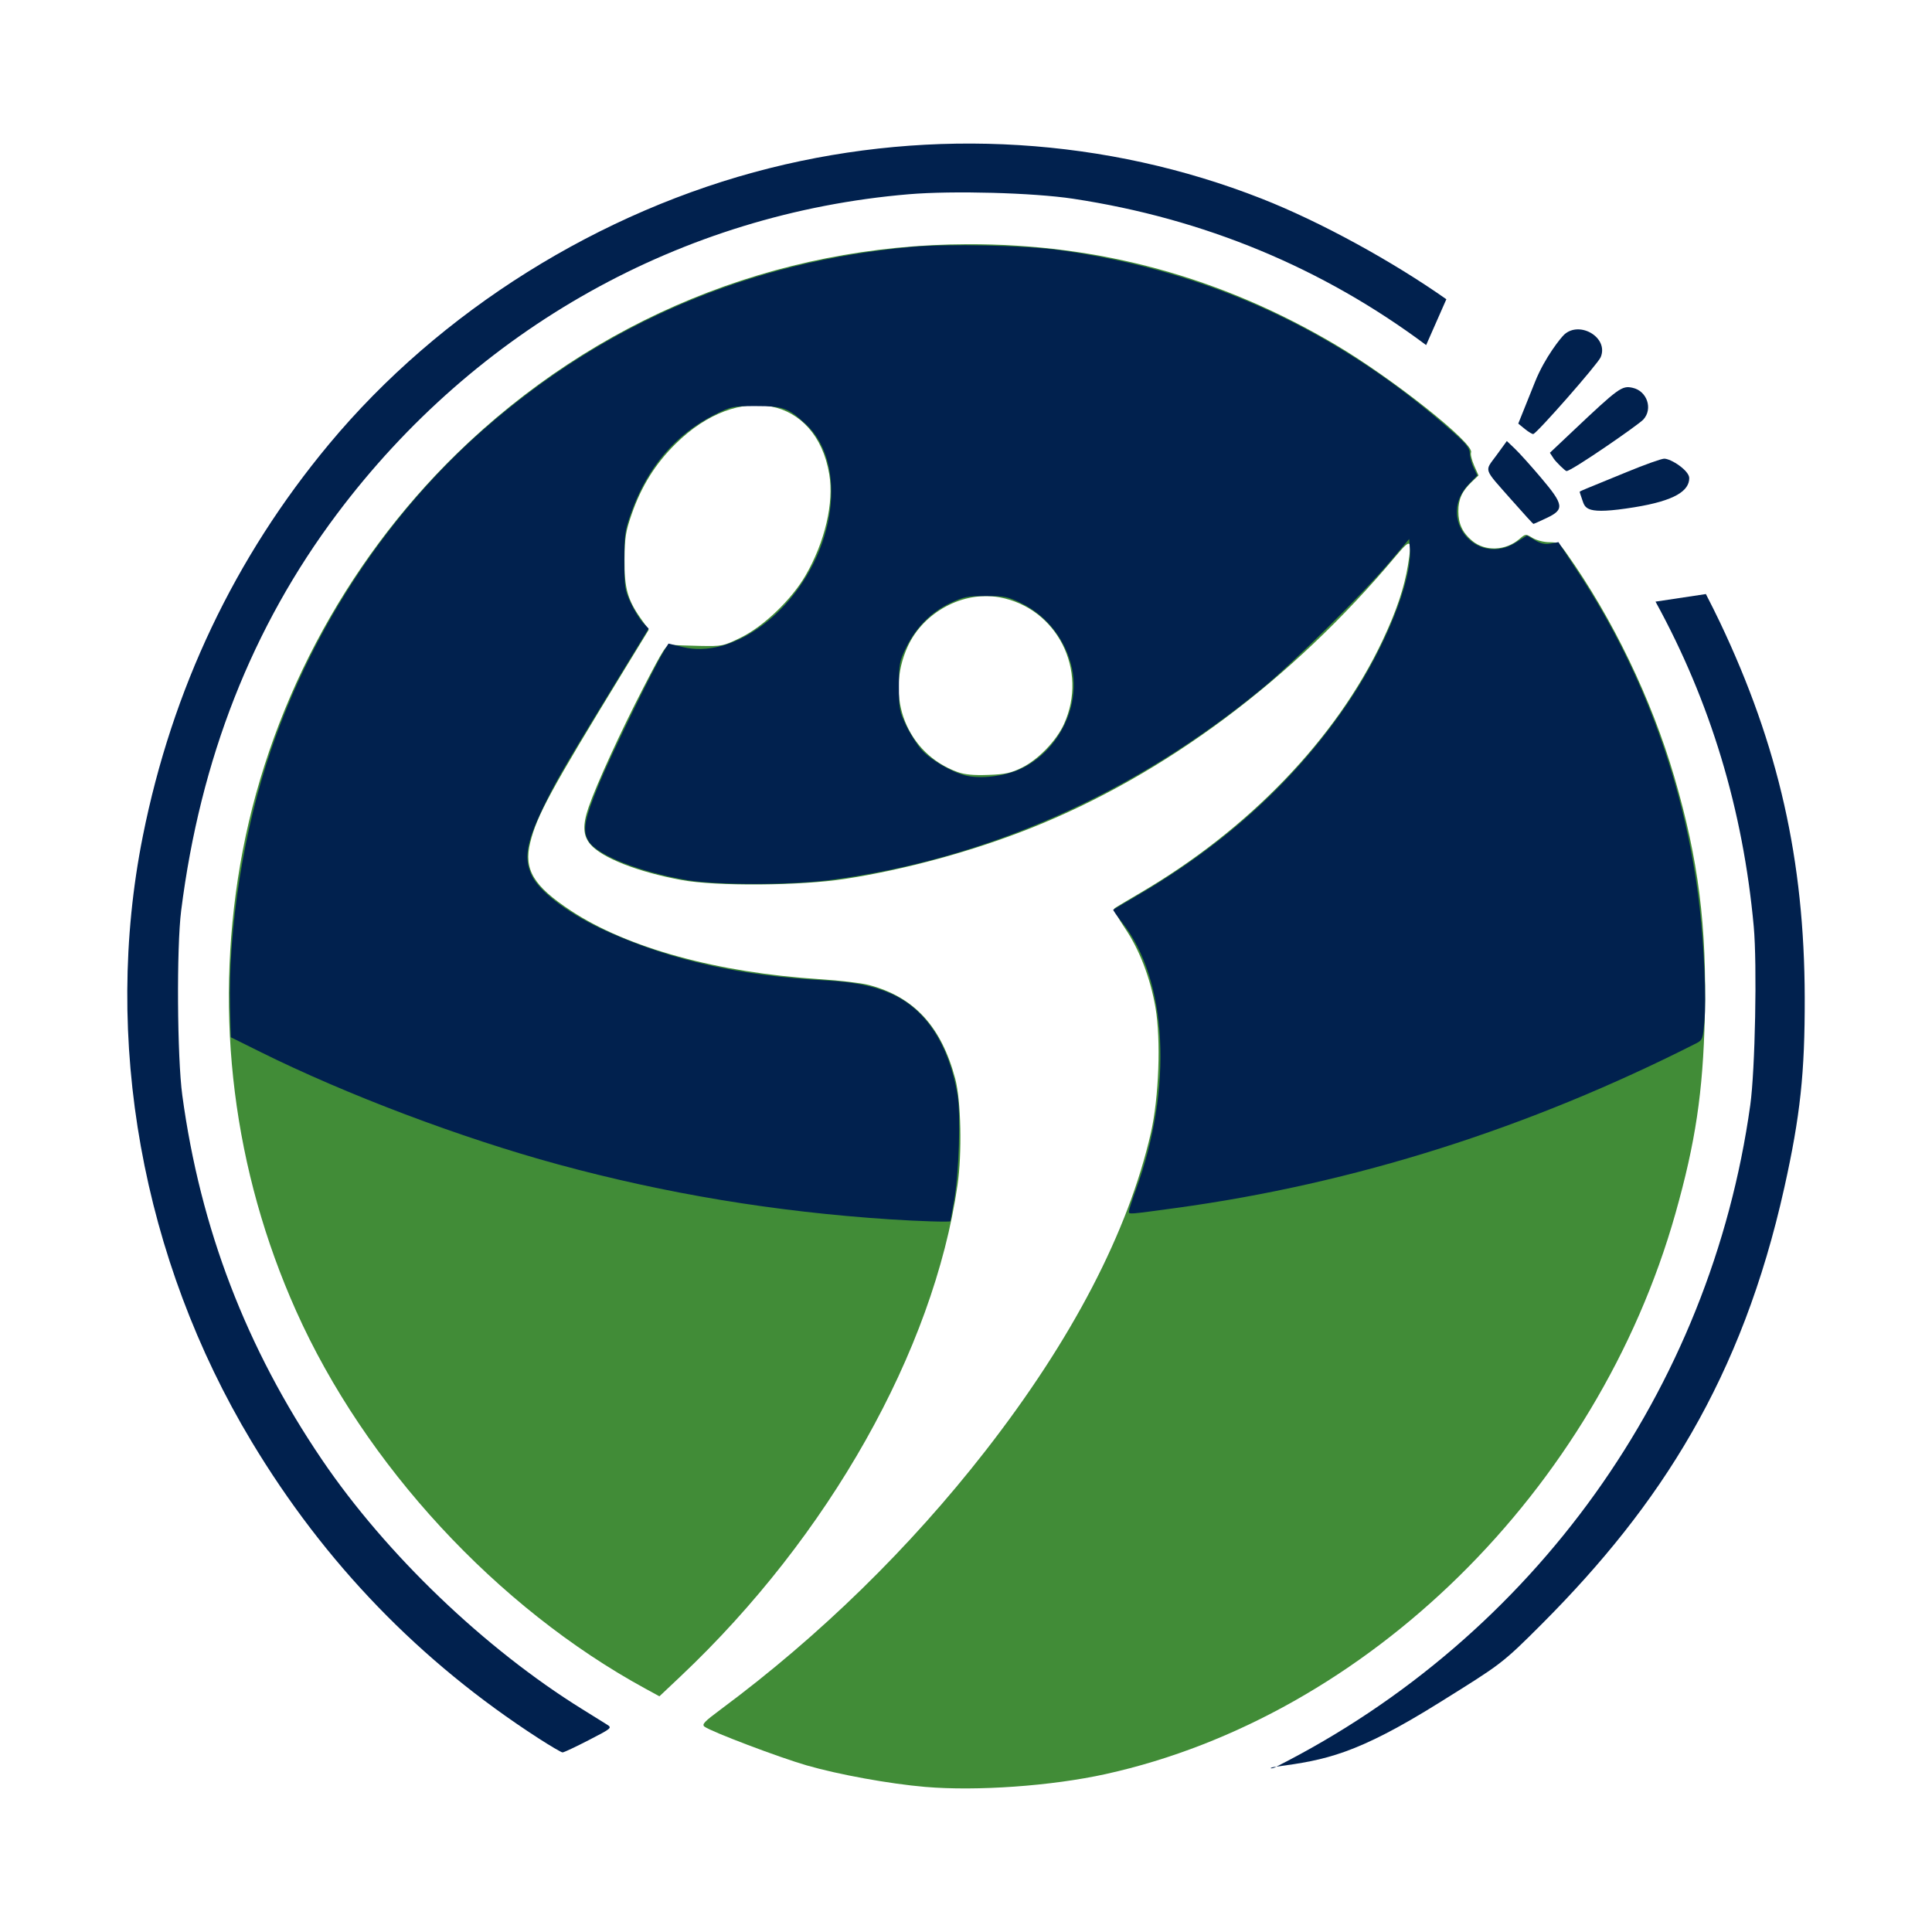
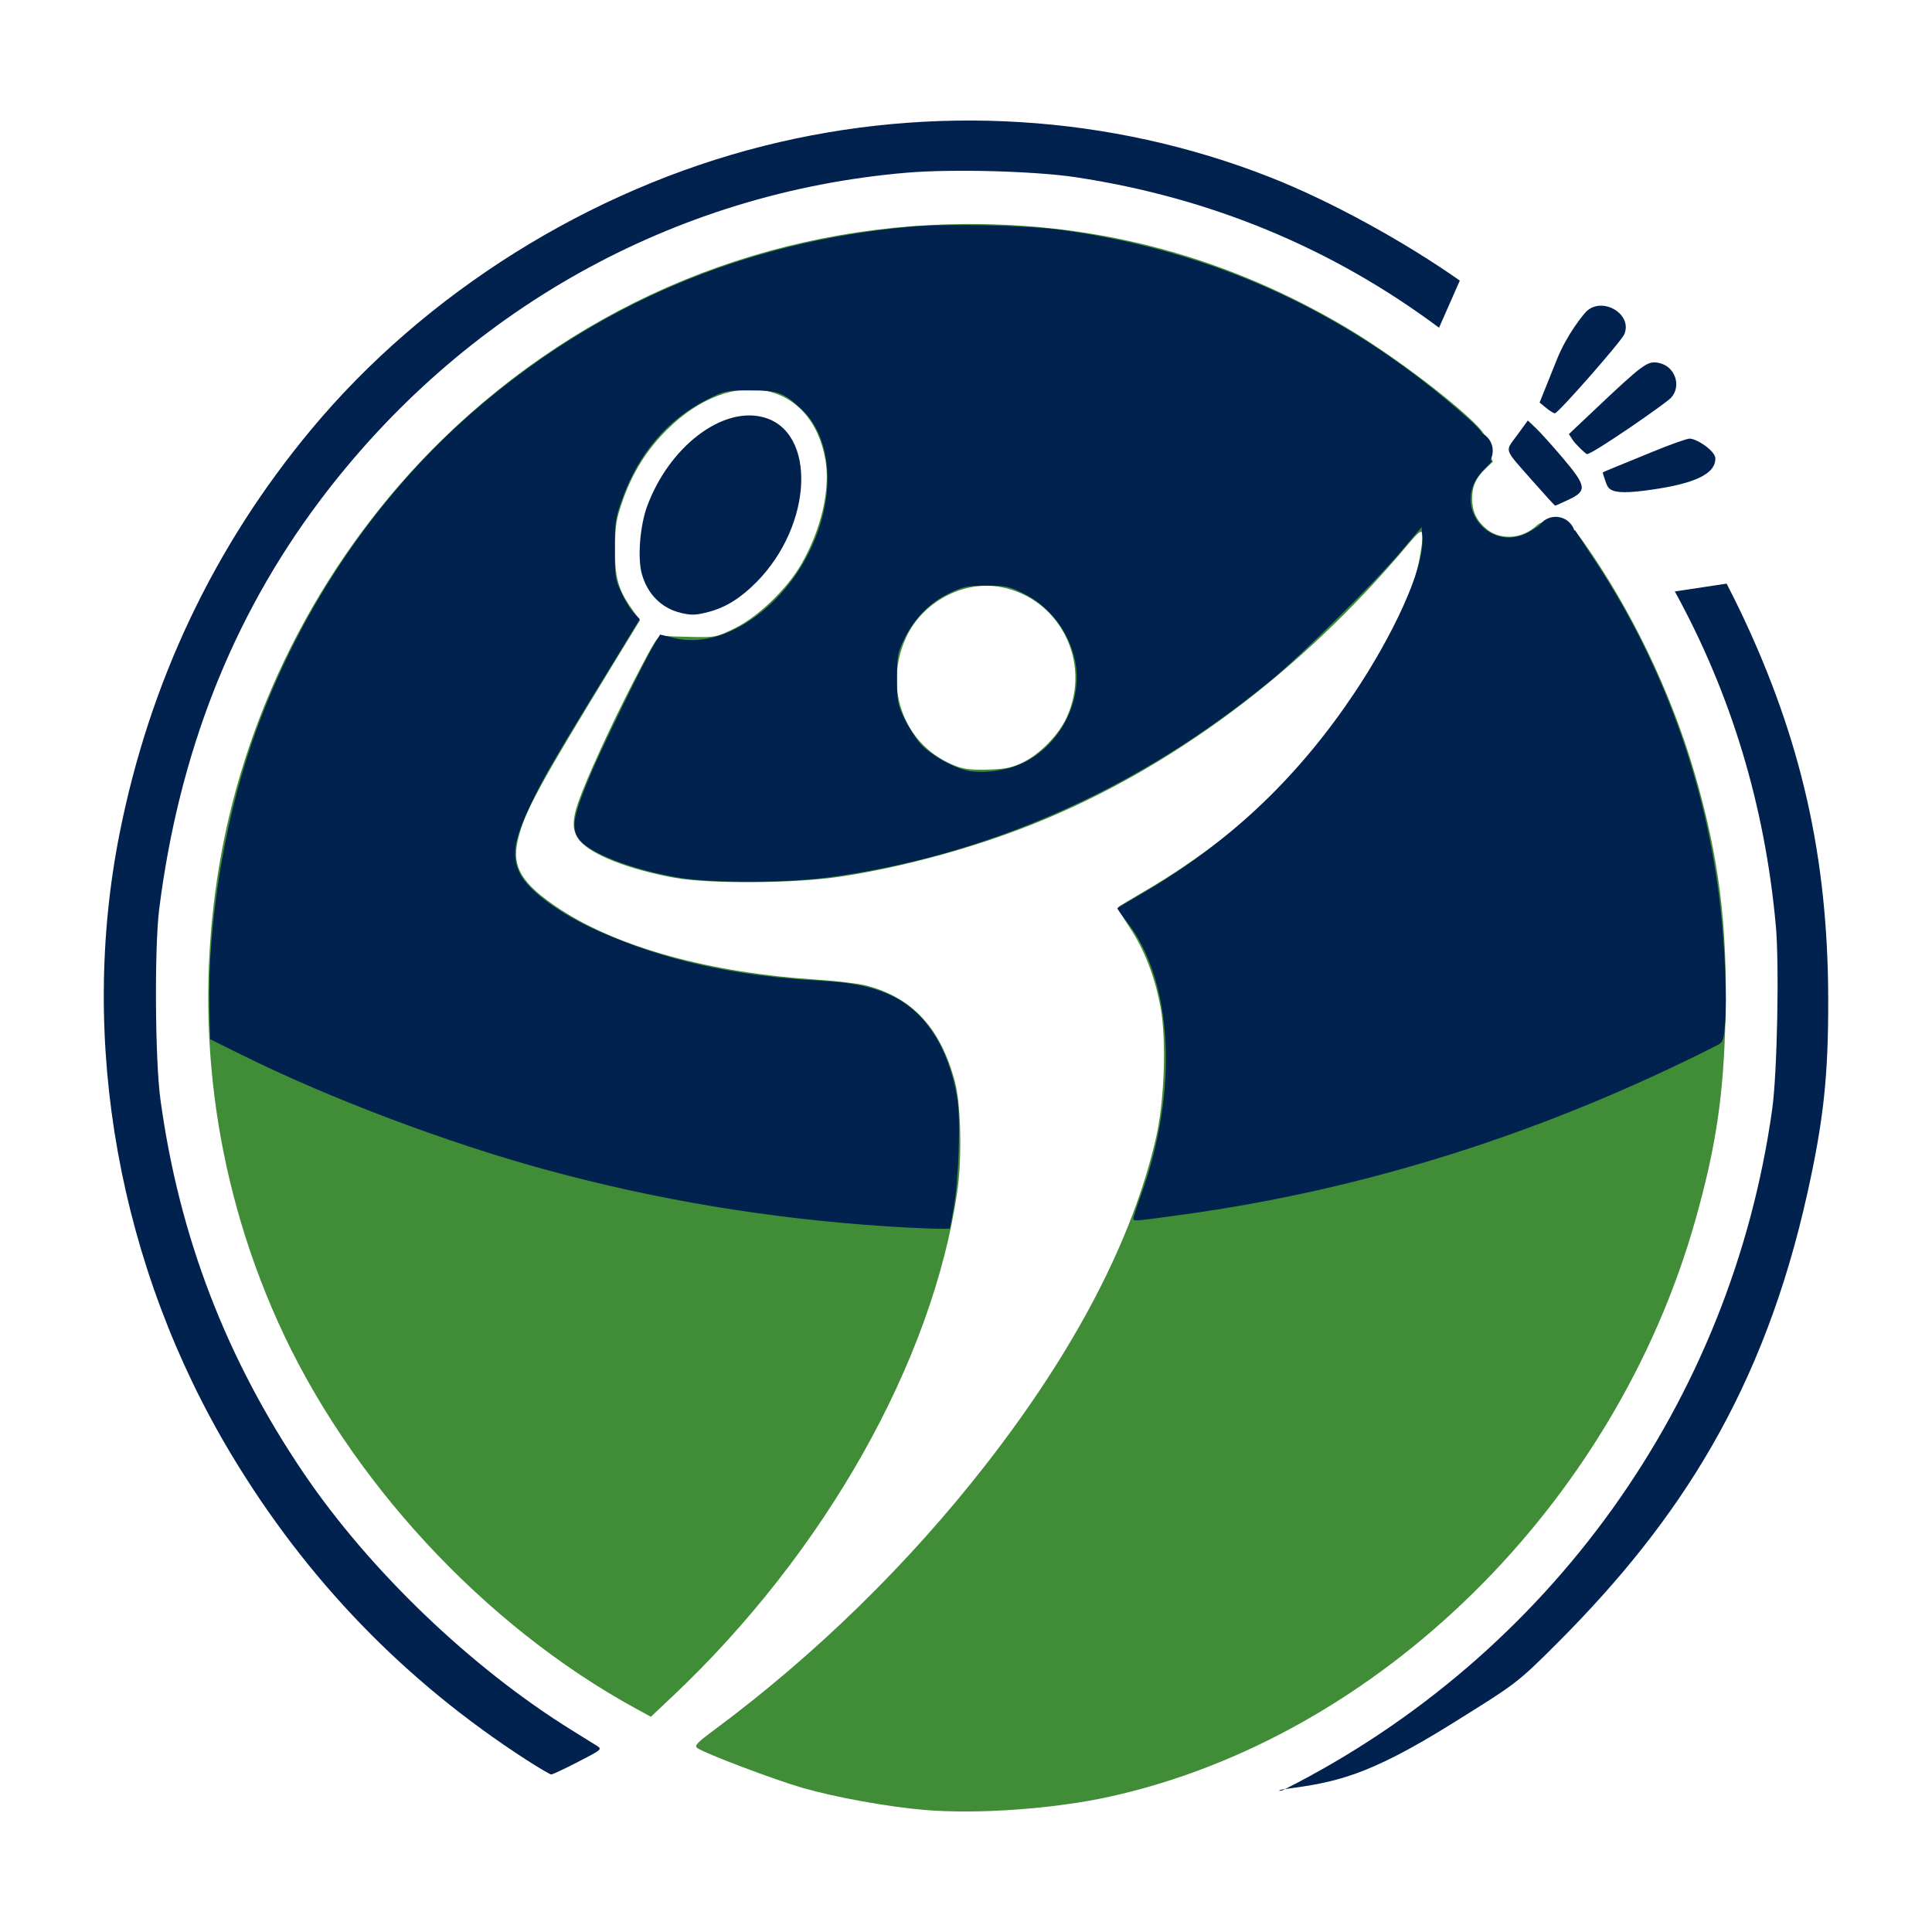
<svg xmlns="http://www.w3.org/2000/svg" width="220mm" height="220mm" viewBox="0 0 220 220" version="1.1" id="svg1" xml:space="preserve">
  <defs id="defs1">
    <rect x="71.667" y="48.333" width="83.333" height="76.667" id="rect2" />
    <rect x="48.333" y="20" width="573.333" height="131.667" id="rect1" />
    <rect x="71.667" y="48.333" width="83.333" height="76.667" id="rect2-4" />
  </defs>
  <g id="layer1">
-     <path style="display:inline;fill:#418c37;stroke-width:1.427" d="m 105.357,203.478 c -4.043,-0.344 -9.862,-1.4 -13.486,-2.447 -3.159,-0.912 -10.855,-3.828 -11.641,-4.41 -0.343,-0.254 -0.052,-0.564 1.873,-1.993 11.237,-8.344 21.517,-18.386 30.107,-29.412 9.88,-12.682 16.256,-24.932 18.838,-36.193 0.919,-4.008 1.163,-10.638 0.527,-14.295 -0.589,-3.387 -1.835,-6.622 -3.482,-9.041 -0.773,-1.135 -1.31,-2.144 -1.193,-2.242 0.117,-0.098 1.385,-0.862 2.818,-1.697 12.456,-7.262 22.433,-17.632 27.71,-28.8 1.579,-3.342 2.489,-6.043 2.906,-8.63 0.481,-2.98 0.346,-3.069 -1.434,-0.948 -11.832,14.098 -26.268,24.852 -41.512,30.925 -6.564,2.615 -14.301,4.731 -21.152,5.786 -5.136,0.791 -14.681,0.857 -18.63,0.13 -4.981,-0.918 -9.083,-2.528 -10.387,-4.079 -0.838,-0.996 -0.891,-2.182 -0.19,-4.22 0.891,-2.591 3.634,-8.573 6.244,-13.622 2.332,-4.51 2.616,-4.943 3.186,-4.868 0.344,0.046 1.804,0.104 3.244,0.13 2.559,0.046 2.665,0.025 4.69,-0.97 2.573,-1.264 5.767,-4.336 7.339,-7.059 2.207,-3.822 3.247,-8.263 2.699,-11.52 -1.487,-8.835 -10.297,-10.578 -17.501,-3.462 -2.309,2.281 -3.897,4.827 -5.006,8.026 -0.679,1.958 -0.789,2.656 -0.809,5.132 -0.027,3.256 0.344,4.601 1.86,6.743 l 0.899,1.271 -2.807,4.591 c -8.408,13.753 -9.927,16.543 -10.689,19.633 -0.758,3.073 0.363,4.952 4.631,7.765 6.438,4.242 16.658,7.053 28.36,7.8 2.221,0.142 4.722,0.437 5.557,0.656 5.159,1.354 8.262,4.721 9.85,10.686 0.659,2.478 0.787,8.478 0.257,12.116 -2.744,18.852 -14.657,39.987 -31.513,55.906 l -2.43,2.295 -1.608,-0.877 C 56.585,183.07 41.557,166.814 33.715,149.268 26.578,133.298 24.381,115.776 27.345,98.482 30.356,80.918 39.141,64.233 51.98,51.693 67.699,36.341 88.339,27.871 110.178,27.811 c 15.017,-0.041 28.868,3.742 41.889,11.44 6.523,3.856 15.833,11.251 15.444,12.266 -0.079,0.206 0.08,0.88 0.353,1.498 l 0.497,1.123 -0.779,0.741 c -1.099,1.045 -1.515,1.963 -1.515,3.346 0,1.421 0.47,2.427 1.562,3.346 1.48,1.246 3.815,1.162 5.39,-0.194 0.7,-0.602 0.712,-0.603 1.502,-0.122 0.438,0.267 1.283,0.486 1.879,0.486 0.995,8.94e-4 1.155,0.102 1.961,1.239 5.264,7.421 9.698,16.613 12.299,25.5 2.747,9.382 3.714,17.008 3.467,27.327 -0.206,8.591 -1.056,14.279 -3.342,22.372 -8.903,31.509 -35.06,57.247 -64.875,63.836 -6.143,1.357 -14.666,1.964 -20.552,1.463 z M 116.37,87.413 c 1.85,-0.917 3.911,-3.046 4.776,-4.936 2.821,-6.161 -0.792,-13.273 -7.346,-14.461 -4.12,-0.747 -8.641,1.675 -10.433,5.59 -2.64,5.767 -0.089,12.214 5.659,14.301 0.824,0.299 1.819,0.394 3.497,0.334 1.951,-0.07 2.598,-0.209 3.847,-0.828 z" id="path34" />
-     <path style="display:inline;fill:#01214e;stroke-width:1.427" d="m 173.648,48.857 -0.76,-0.621 1.918,-4.776 c 1.122,-2.793 2.962,-5.04 3.315,-5.362 1.768,-1.616 5.103,0.351 4.147,2.586 -0.333,0.777 -7.201,8.603 -7.668,8.738 -0.105,0.03 -0.533,-0.224 -0.951,-0.565 z" id="path18" />
-     <path style="display:inline;fill:#01214e;stroke-width:1.427" d="m 176.923,52.222 -0.434,-0.663 2.554,-2.413 c 5.294,-5.002 5.643,-5.256 6.865,-4.987 1.644,0.361 2.333,2.392 1.226,3.609 -0.553,0.608 -8.176,5.873 -8.752,5.873 -0.148,0 -1.22,-1.054 -1.459,-1.418 z" id="path17" />
-     <path style="display:inline;fill:#01214e;stroke-width:1.427" d="m 180.162,56.881 c -0.157,-0.451 -0.286,-0.847 -0.286,-0.88 0,-0.033 0.381,-0.211 0.847,-0.397 0.466,-0.185 2.503,-1.02 4.527,-1.855 2.024,-0.835 3.939,-1.518 4.254,-1.518 0.799,0 2.852,1.365 2.852,2.207 0,1.431 -1.574,2.569 -6.252,3.325 -5.563,0.899 -5.586,0.143 -5.943,-0.88 z" id="path16" />
-     <path style="display:inline;fill:#01214e;stroke-width:1.427" d="m 172.186,57.002 c -3.342,-3.793 -3.159,-3.263 -1.785,-5.151 l 1.185,-1.629 0.919,0.875 c 0.505,0.481 1.843,1.968 2.973,3.303 2.615,3.091 2.688,3.618 0.637,4.588 -0.779,0.369 -1.455,0.67 -1.502,0.67 -0.047,0 -1.139,-1.196 -2.426,-2.657 z" id="path15" />
-     <path style="display:inline;fill:#01214e;stroke-width:1.427" d="M 101.319,138.848 C 88.257,137.99 75.803,135.926 63.538,132.588 52.509,129.585 39.445,124.651 29.666,119.793 l -3.387,-1.682 -0.081,-3.366 c -0.219,-9.157 1.555,-20.297 4.686,-29.421 4.842,-14.11 13.449,-27.05 24.287,-36.515 13.816,-12.066 30.149,-19.017 48.619,-20.693 4.181,-0.379 12.897,-0.186 16.94,0.376 17.05,2.369 31.891,9.263 44.881,20.846 1.368,1.22 1.759,1.728 1.759,2.288 0,0.396 0.192,1.123 0.427,1.616 l 0.427,0.896 -0.949,0.978 c -3.747,3.859 0.841,9.515 5.383,6.635 l 1.221,-0.774 0.919,0.542 c 0.67,0.395 1.155,0.498 1.792,0.378 l 0.873,-0.164 2.357,3.588 c 7.443,11.328 12.206,24.547 13.731,38.112 0.513,4.565 0.753,10.253 0.539,12.816 -0.167,2.01 -0.233,2.197 -0.879,2.526 -19.13,9.714 -39.018,16.011 -59.323,18.783 -5.447,0.743 -5.341,0.735 -5.341,0.404 0,-0.163 0.361,-1.284 0.802,-2.493 4.242,-11.623 3.604,-23.879 -1.585,-30.444 -0.597,-0.755 -1.046,-1.404 -0.998,-1.442 0.048,-0.038 1.26,-0.751 2.693,-1.585 10.198,-5.933 18.279,-13.361 24.236,-22.276 4.109,-6.15 7.108,-13.68 6.852,-17.208 l -0.082,-1.136 -2.189,2.593 c -2.987,3.537 -11.003,11.494 -14.44,14.333 -14.572,12.036 -31.531,19.573 -49.291,21.906 -4.512,0.593 -12.854,0.601 -16.288,0.016 -5.416,-0.923 -10.213,-2.813 -11.223,-4.422 -0.75,-1.194 -0.521,-2.436 1.229,-6.668 1.34,-3.241 6.163,-13.098 7.361,-15.042 l 0.498,-0.808 1.631,0.399 c 5.446,1.33 12.418,-3.532 15.44,-10.768 2.394,-5.732 1.805,-11.634 -1.461,-14.644 -1.973,-1.819 -2.564,-2.031 -5.655,-2.031 -2.641,0 -2.804,0.034 -4.698,0.98 -4.417,2.206 -7.647,5.983 -9.467,11.068 -0.75,2.096 -0.817,2.549 -0.817,5.54 0,3.024 0.052,3.369 0.731,4.82 0.402,0.86 1.025,1.871 1.384,2.246 l 0.653,0.683 -2.529,4.137 c -6.68,10.929 -7.743,12.732 -9.06,15.372 -2.315,4.641 -2.698,6.572 -1.709,8.615 0.949,1.96 4.468,4.543 8.821,6.472 7.264,3.221 14.95,4.933 24.507,5.459 3.409,0.188 5.566,0.62 7.588,1.519 3.951,1.758 6.579,5.762 7.55,11.5 0.387,2.285 0.164,9.088 -0.398,12.131 -0.225,1.218 -0.409,2.244 -0.409,2.28 -6.1e-4,0.112 -3.646,-10e-4 -6.905,-0.216 z m 14.923,-51.306 c 4.213,-1.969 6.776,-6.987 5.828,-11.41 -0.692,-3.225 -2.822,-5.986 -5.719,-7.412 -1.569,-0.773 -1.955,-0.853 -4.083,-0.853 -2.099,0 -2.537,0.088 -4.093,0.826 -2.146,1.016 -3.855,2.742 -4.98,5.027 -0.777,1.579 -0.833,1.877 -0.833,4.434 0,2.535 0.061,2.868 0.814,4.435 0.448,0.931 1.23,2.171 1.739,2.754 0.994,1.14 3.395,2.554 5.033,2.965 1.706,0.427 4.46,0.093 6.294,-0.765 z" id="path13" />
-     <path id="path12" style="display:inline;fill:#01214e;stroke-width:1.427" d="M 116.032,16.525 C 106.57,15.938 96.98,16.805 87.64,19.149 68.31,23.998 50.09,35.409 37.473,50.568 26.727,63.479 19.61,78.463 16.262,95.225 c -4.612,23.086 -0.11,48.145 12.383,68.924 8.329,13.854 19.166,25.064 32.659,33.784 1.373,0.887 2.613,1.616 2.756,1.618 0.143,0.002 1.477,-0.623 2.964,-1.391 2.658,-1.372 2.693,-1.402 2.084,-1.786 -0.34,-0.215 -1.593,-0.994 -2.783,-1.732 -11.123,-6.895 -22.357,-17.659 -29.657,-28.417 -8.631,-12.72 -13.856,-26.349 -15.909,-41.498 -0.586,-4.327 -0.663,-16.807 -0.129,-21.036 2.181,-17.268 8.073,-32.271 17.735,-45.156 15.86,-21.15 39.264,-34.236 65.132,-36.417 5.021,-0.423 14.171,-0.173 18.69,0.511 14.908,2.257 28.408,7.856 40.21,16.667 l 2.302,-5.221 C 158.618,29.799 150.44,25.283 143.659,22.619 134.83,19.15 125.495,17.111 116.032,16.525 Z" />
-     <path id="path11" style="display:inline;fill:#01214e;stroke-width:1.427" d="m 194.252,67.646 -5.736,0.863 c 6.244,11.361 9.973,23.696 11.187,37.007 0.394,4.317 0.159,16.339 -0.397,20.324 -4.521,32.424 -24.653,60.52 -53.964,75.332 5.575,-0.749 9.125,-1.399 18.58,-7.306 6.954,-4.345 7.059,-4.331 11.734,-9.024 13.393,-13.444 22.689,-27.844 27.532,-49.622 1.815,-8.164 2.339,-13.04 2.319,-21.626 -0.035,-15.646 -2.98,-28.685 -9.65,-42.725 -0.469,-0.986 -1.03,-2.108 -1.605,-3.223 z M 145.341,201.172 c -0.028,0.004 -0.056,0.007 -0.084,0.011 -0.788,0.106 -0.659,0.284 -0.151,0.108 0.079,-0.04 0.157,-0.079 0.236,-0.119 z" />
+     <g id="g29" />
+     <g id="g30" transform="matrix(1.259629,0,0,1.259629,-28.55915,-3.81597)">
+       <path style="display:inline;fill:#418c37;stroke-width:1.165" d="m 106.211,166.646 c -3.299,-0.281 -8.048,-1.142 -11.006,-1.997 -2.578,-0.745 -8.859,-3.124 -9.5,-3.599 -0.28,-0.207 -0.042,-0.461 1.529,-1.627 9.171,-6.81 17.56,-15.005 24.571,-24.004 8.063,-10.35 13.267,-20.347 15.374,-29.538 0.75,-3.271 0.949,-8.681 0.43,-11.666 -0.481,-2.764 -1.497,-5.404 -2.842,-7.378 -0.631,-0.926 -1.069,-1.75 -0.973,-1.829 0.095,-0.08 1.13,-0.703 2.3,-1.385 10.165,-5.927 18.308,-14.389 22.615,-23.505 1.289,-2.728 2.031,-4.932 2.372,-7.043 0.392,-2.432 0.282,-2.505 -1.17,-0.774 -9.656,11.505 -21.438,20.282 -33.879,25.239 -5.357,2.134 -11.671,3.861 -17.262,4.722 -4.192,0.645 -11.982,0.699 -15.204,0.106 -4.065,-0.749 -7.412,-2.064 -8.477,-3.329 -0.684,-0.813 -0.727,-1.781 -0.155,-3.444 0.727,-2.114 2.965,-6.997 5.096,-11.117 1.903,-3.681 2.135,-4.034 2.6,-3.973 0.281,0.037 1.473,0.085 2.648,0.106 2.089,0.038 2.175,0.02 3.828,-0.792 2.1,-1.032 4.706,-3.539 5.99,-5.761 1.801,-3.119 2.65,-6.743 2.203,-9.401 -1.214,-7.211 -8.404,-8.633 -14.283,-2.826 -1.884,1.861 -3.18,3.939 -4.085,6.55 -0.554,1.598 -0.644,2.168 -0.66,4.189 -0.022,2.657 0.281,3.755 1.518,5.503 l 0.734,1.037 -2.291,3.747 c -6.862,11.224 -8.101,13.501 -8.724,16.023 -0.619,2.508 0.296,4.042 3.779,6.337 5.254,3.462 13.595,5.756 23.145,6.366 1.813,0.116 3.854,0.357 4.535,0.536 4.21,1.105 6.743,3.853 8.038,8.721 0.538,2.023 0.642,6.919 0.21,9.888 -2.239,15.386 -11.962,32.634 -25.718,45.626 l -1.984,1.873 -1.312,-0.716 C 66.407,149.99 54.142,136.724 47.743,122.404 41.918,109.371 40.125,95.071 42.544,80.956 45.002,66.622 52.171,53.006 62.649,42.772 75.477,30.242 92.322,23.33 110.145,23.281 c 12.255,-0.034 23.559,3.054 34.186,9.336 5.323,3.147 12.922,9.182 12.604,10.01 -0.064,0.168 0.065,0.718 0.288,1.222 l 0.406,0.917 -0.636,0.605 c -0.897,0.853 -1.236,1.602 -1.236,2.731 0,1.159 0.383,1.981 1.274,2.731 1.208,1.017 3.113,0.948 4.399,-0.158 0.571,-0.492 0.581,-0.492 1.226,-0.099 0.358,0.218 1.047,0.396 1.533,0.397 0.812,7.3e-4 0.942,0.083 1.6,1.011 4.296,6.056 7.914,13.558 10.038,20.811 2.242,7.657 3.031,13.881 2.829,22.302 -0.168,7.012 -0.862,11.653 -2.728,18.258 -7.266,25.715 -28.613,46.721 -52.946,52.097 -5.014,1.108 -11.969,1.603 -16.773,1.194 z m 8.988,-94.723 c 1.51,-0.748 3.192,-2.486 3.898,-4.028 2.302,-5.028 -0.646,-10.832 -5.996,-11.802 -3.362,-0.61 -7.052,1.367 -8.515,4.562 -2.155,4.707 -0.073,9.968 4.619,11.671 0.673,0.244 1.485,0.322 2.854,0.273 1.592,-0.057 2.12,-0.171 3.14,-0.676 z" id="path34" />
+       <path style="display:inline;fill:#01214e;stroke-width:1.165" d="m 162.473,39.928 -0.62,-0.507 1.565,-3.898 c 0.916,-2.28 2.417,-4.113 2.705,-4.376 1.443,-1.319 4.165,0.287 3.384,2.111 -0.271,0.634 -5.877,7.021 -6.258,7.131 -0.086,0.025 -0.435,-0.183 -0.776,-0.462 z" id="path18" />
+       <path style="display:inline;fill:#01214e;stroke-width:1.239" d="m 164.878,42.848 -0.377,-0.575 2.217,-2.095 c 4.595,-4.342 4.899,-4.562 5.96,-4.329 1.427,0.313 2.026,2.076 1.064,3.133 -0.48,0.528 -7.098,5.098 -7.597,5.098 -0.128,0 -1.059,-0.915 -1.266,-1.231 z" id="path17" />
+       <path style="display:inline;fill:#01214e;stroke-width:1.165" d="m 167.79,46.477 c -0.128,-0.368 -0.233,-0.692 -0.233,-0.718 0,-0.027 0.311,-0.173 0.691,-0.324 0.38,-0.151 2.043,-0.833 3.695,-1.514 1.652,-0.682 3.214,-1.239 3.472,-1.239 0.652,0 2.328,1.114 2.328,1.801 0,1.168 -1.285,2.097 -5.102,2.713 -4.54,0.733 -4.559,0.117 -4.85,-0.718 z" id="path16" />
+       <path style="display:inline;fill:#01214e;stroke-width:1.165" d="m 161.28,46.575 c -2.728,-3.096 -2.578,-2.663 -1.457,-4.204 l 0.967,-1.329 0.75,0.714 c 0.412,0.393 1.504,1.606 2.426,2.696 2.134,2.522 2.194,2.953 0.52,3.744 -0.636,0.301 -1.188,0.547 -1.226,0.547 -0.038,0 -0.929,-0.976 -1.98,-2.168 z" id="path15" />
+       <path style="display:inline;fill:#01214e;stroke-width:1.165" d="m 84.202,58.43 c -1.733,-0.422 -2.995,-1.688 -3.507,-3.518 -0.4,-1.43 -0.171,-4.347 0.48,-6.116 1.978,-5.372 6.786,-9.052 10.513,-8.046 4.83,1.303 4.475,9.739 -0.627,14.901 -1.422,1.439 -2.765,2.28 -4.286,2.685 -1.182,0.315 -1.606,0.331 -2.573,0.095 z" id="path14" />
+       <path style="display:inline;fill:#01214e;stroke-width:1.165" d="M 102.915,113.9 C 92.255,113.2 82.092,111.516 72.082,108.791 63.08,106.341 52.419,102.313 44.438,98.349 L 41.674,96.976 41.608,94.229 C 41.429,86.756 42.877,77.664 45.432,70.218 49.384,58.703 56.408,48.142 65.253,40.417 76.529,30.57 89.858,24.897 104.932,23.53 c 3.412,-0.31 10.525,-0.152 13.825,0.307 13.915,1.934 26.027,7.559 36.628,17.013 1.117,0.996 1.435,1.41 1.435,1.867 0,0.323 0.157,0.916 0.349,1.319 l 0.349,0.731 -0.775,0.798 c -3.058,3.149 0.687,7.765 4.393,5.415 l 0.997,-0.632 0.75,0.442 c 0.547,0.323 0.943,0.406 1.463,0.309 l 0.713,-0.134 1.924,2.928 c 6.074,9.245 9.961,20.033 11.206,31.104 0.419,3.726 0.614,8.368 0.44,10.459 -0.137,1.641 -0.19,1.793 -0.718,2.061 -15.613,7.928 -31.844,13.067 -48.415,15.329 -4.445,0.607 -4.359,0.6 -4.359,0.33 0,-0.133 0.294,-1.048 0.654,-2.034 3.462,-9.486 2.941,-19.488 -1.294,-24.846 -0.487,-0.616 -0.854,-1.146 -0.814,-1.177 0.039,-0.031 1.028,-0.613 2.198,-1.293 8.323,-4.842 14.389,-10.904 19.25,-18.18 3.353,-5.019 6.33,-11.164 6.122,-14.043 l -0.067,-0.927 -1.787,2.116 c -2.437,2.887 -8.98,9.381 -11.785,11.698 -11.892,9.823 -25.733,15.974 -40.227,17.878 -3.682,0.484 -10.49,0.49 -13.293,0.013 -4.42,-0.753 -8.335,-2.295 -9.16,-3.609 -0.612,-0.975 -0.425,-1.988 1.003,-5.442 1.093,-2.645 5.03,-10.69 6.007,-12.276 l 0.406,-0.66 1.331,0.325 c 4.444,1.086 10.135,-2.883 12.601,-8.788 1.954,-4.678 1.473,-9.494 -1.192,-11.951 -1.61,-1.484 -2.092,-1.657 -4.615,-1.657 -2.156,0 -2.288,0.028 -3.834,0.8 -3.605,1.8 -6.241,4.883 -7.726,9.032 -0.612,1.711 -0.667,2.08 -0.667,4.521 0,2.468 0.043,2.749 0.597,3.934 0.328,0.702 0.837,1.527 1.13,1.833 l 0.533,0.557 -2.064,3.377 c -5.452,8.919 -6.319,10.391 -7.394,12.546 -1.889,3.788 -2.202,5.364 -1.395,7.03 0.774,1.6 3.647,3.707 7.199,5.282 5.928,2.628 12.201,4.026 20.001,4.455 2.782,0.153 4.542,0.506 6.193,1.24 3.224,1.435 5.369,4.702 6.162,9.385 0.316,1.865 0.133,7.417 -0.325,9.901 -0.183,0.994 -0.334,1.831 -0.334,1.861 -5e-4,0.092 -2.975,-10e-4 -5.635,-0.176 z m 12.179,-41.871 c 3.438,-1.607 5.53,-5.702 4.756,-9.312 -0.564,-2.632 -2.303,-4.885 -4.667,-6.049 -1.281,-0.631 -1.595,-0.696 -3.332,-0.696 -1.713,0 -2.07,0.072 -3.341,0.674 -1.751,0.83 -3.146,2.238 -4.064,4.103 -0.634,1.288 -0.68,1.532 -0.68,3.618 0,2.069 0.05,2.341 0.665,3.619 0.366,0.76 1.004,1.772 1.419,2.248 0.811,0.931 2.771,2.085 4.108,2.42 1.392,0.349 3.64,0.076 5.137,-0.624 z" id="path13" />
+       <path id="path12" style="display:inline;fill:#01214e;stroke-width:1.165" d="M 114.923,14.07 C 107.201,13.592 99.374,14.299 91.751,16.212 75.976,20.169 61.106,29.482 50.81,41.853 42.04,52.39 36.231,64.619 33.499,78.299 29.735,97.14 33.409,117.591 43.604,134.549 c 6.797,11.306 15.642,20.455 26.653,27.571 1.12,0.724 2.133,1.319 2.249,1.321 0.117,0.002 1.205,-0.509 2.419,-1.135 2.169,-1.119 2.198,-1.144 1.701,-1.457 -0.278,-0.175 -1.3,-0.811 -2.271,-1.413 C 65.279,153.809 56.111,145.024 50.153,136.244 43.109,125.863 38.845,114.74 37.17,102.377 36.691,98.846 36.629,88.66 37.065,85.209 38.845,71.116 43.653,58.873 51.539,48.357 64.482,31.096 83.583,20.417 104.694,18.637 c 4.098,-0.345 11.565,-0.141 15.253,0.417 12.167,1.842 23.184,6.411 32.816,13.602 l 1.878,-4.261 C 149.678,24.903 143.004,21.218 137.47,19.044 130.264,16.213 122.646,14.548 114.923,14.07 Z" />
+       <path id="path11" style="display:inline;fill:#01214e;stroke-width:1.165" d="m 178.759,55.791 -4.681,0.704 c 5.096,9.272 8.139,19.339 9.13,30.202 0.321,3.523 0.129,13.335 -0.324,16.587 -3.689,26.462 -20.12,49.391 -44.041,61.479 4.55,-0.612 7.447,-1.142 15.163,-5.962 5.676,-3.546 5.761,-3.535 9.577,-7.365 10.93,-10.972 18.517,-22.724 22.469,-40.497 1.482,-6.663 1.909,-10.643 1.893,-17.649 -0.029,-12.769 -2.432,-23.41 -7.875,-34.869 -0.382,-0.805 -0.84,-1.721 -1.31,-2.63 z M 138.842,164.764 c -0.023,0.003 -0.046,0.006 -0.069,0.009 -0.643,0.086 -0.538,0.232 -0.124,0.088 0.064,-0.032 0.128,-0.065 0.192,-0.097 z" />
+       <circle style="fill:#01214e;fill-opacity:1;stroke:none;stroke-width:0.265;-inkscape-stroke:none" id="path30" cx="163.307" cy="51.524" r="1.772" />
+       <circle style="fill:#01214e;fill-opacity:1;stroke:none;stroke-width:0.265;-inkscape-stroke:none" id="path30-2" cx="155.846" cy="43.78" r="1.772" />
+     </g>
  </g>
</svg>
